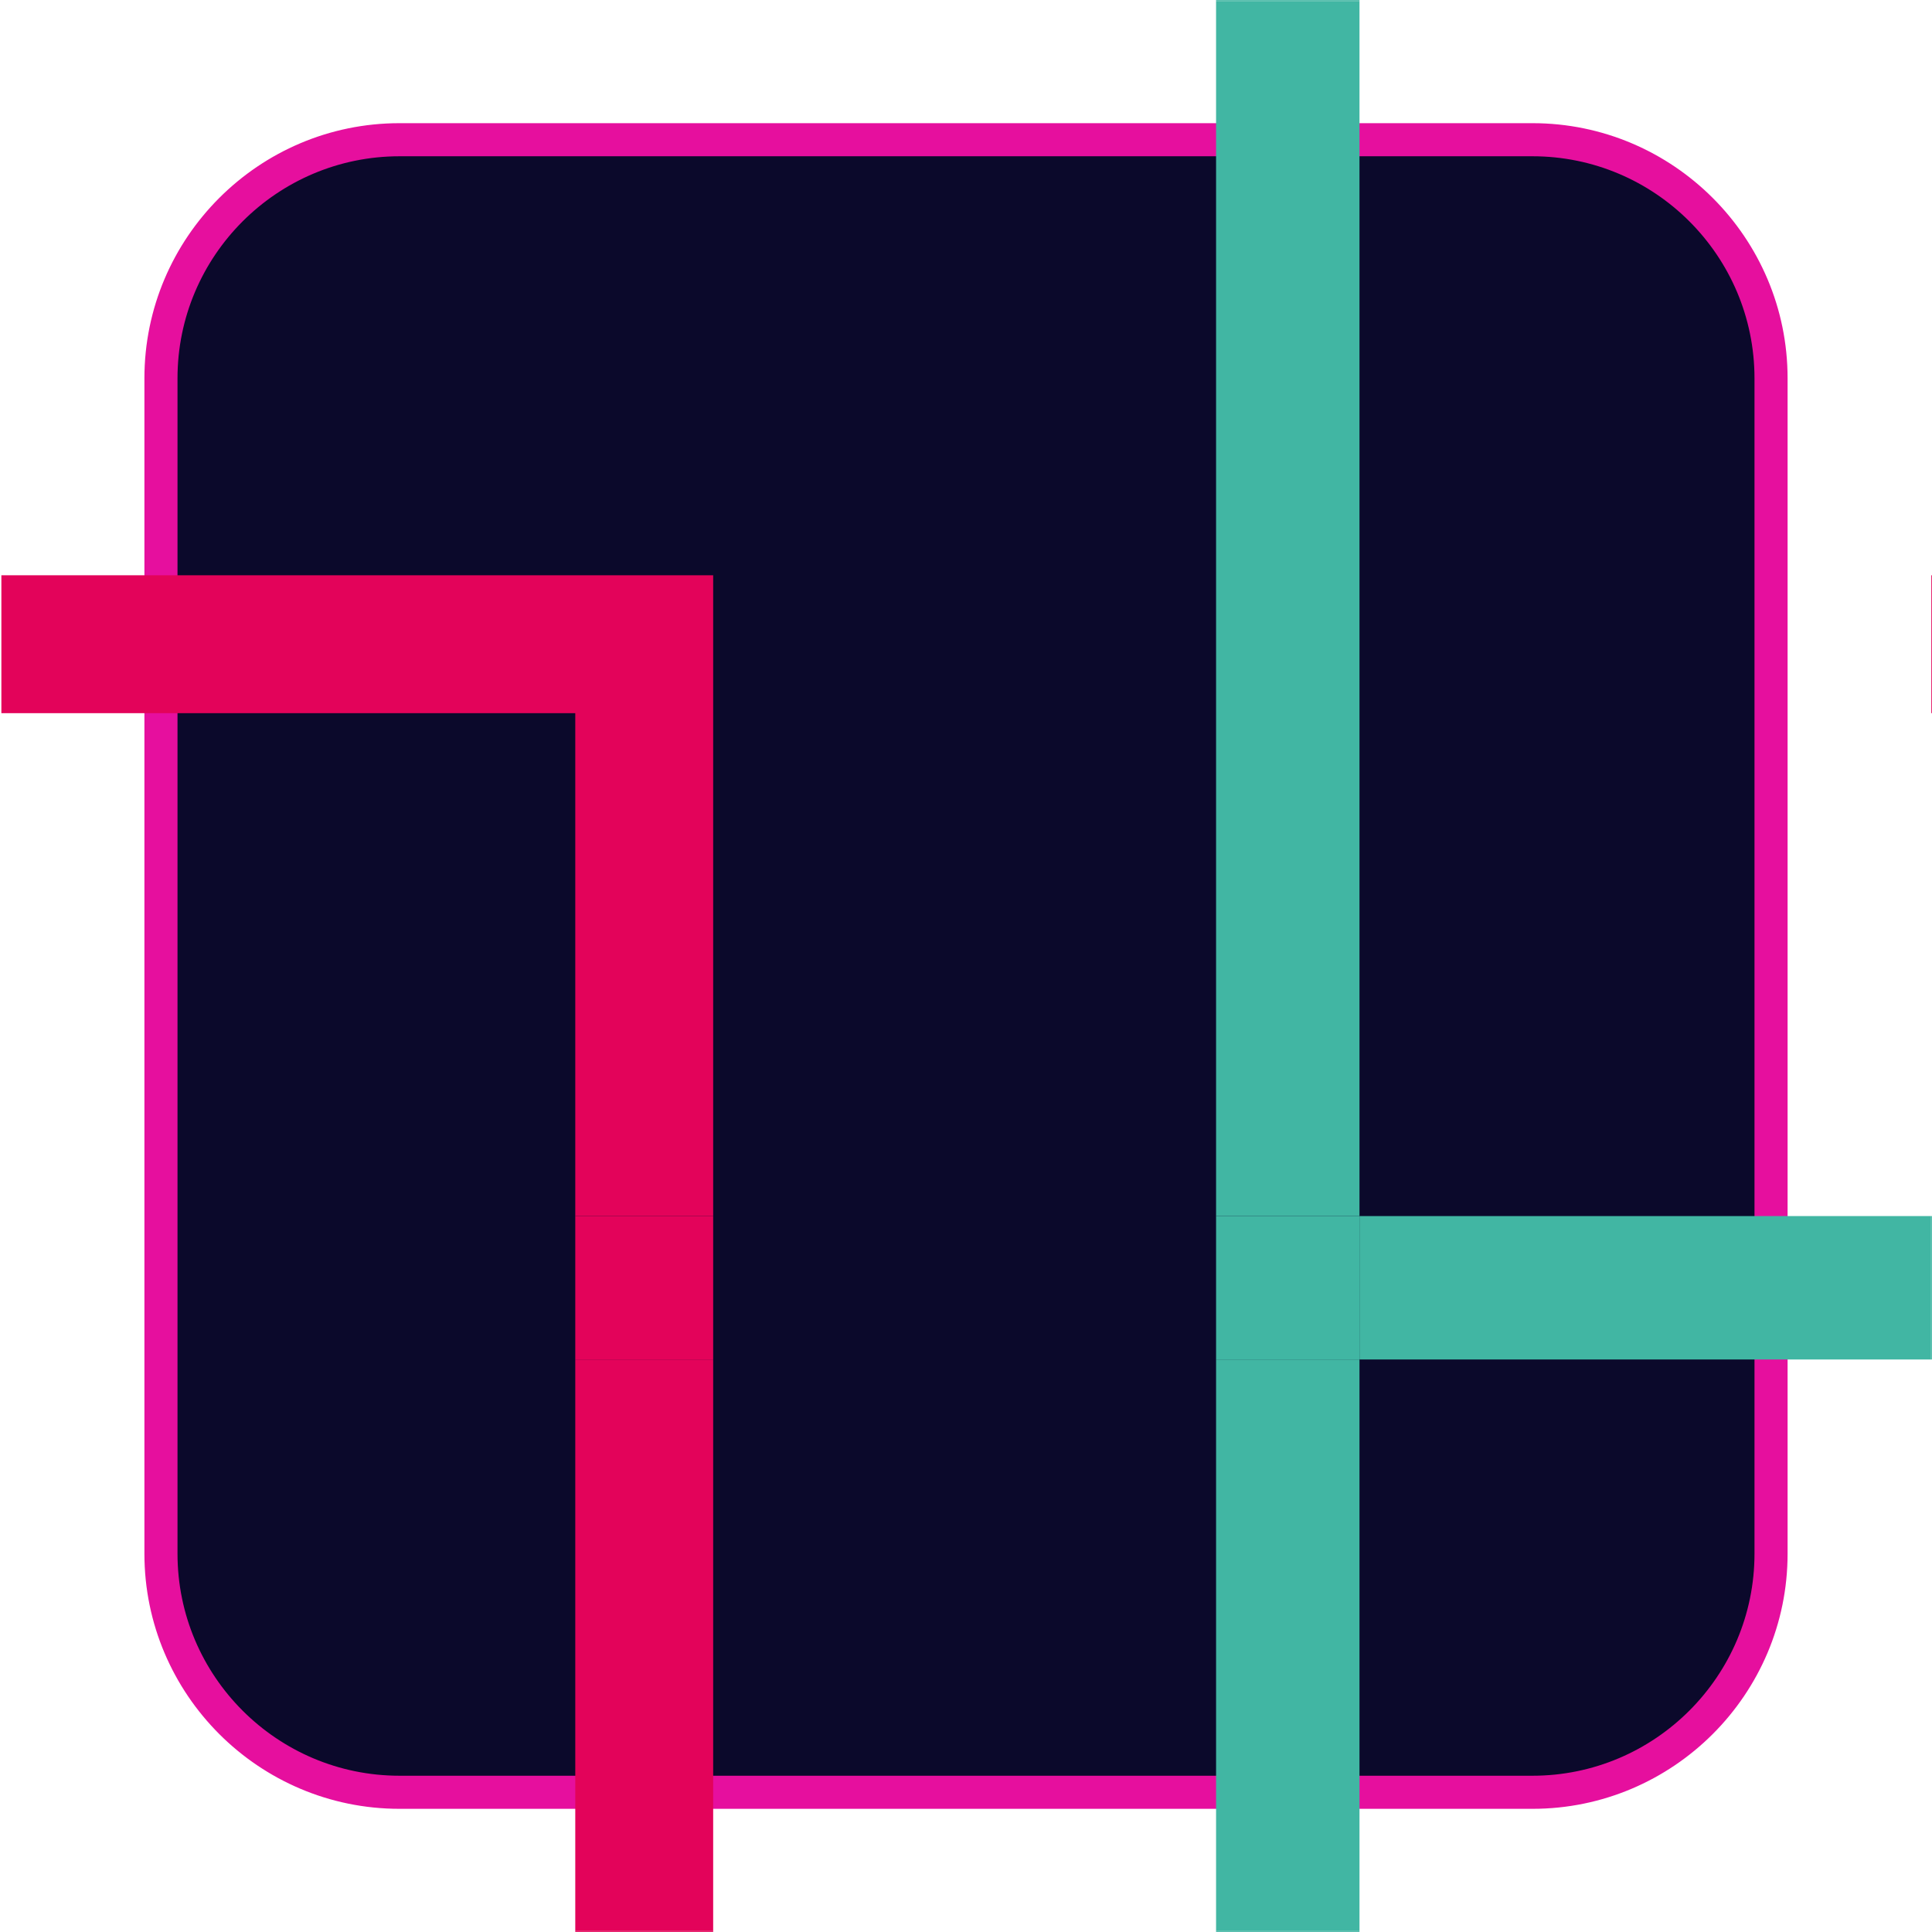
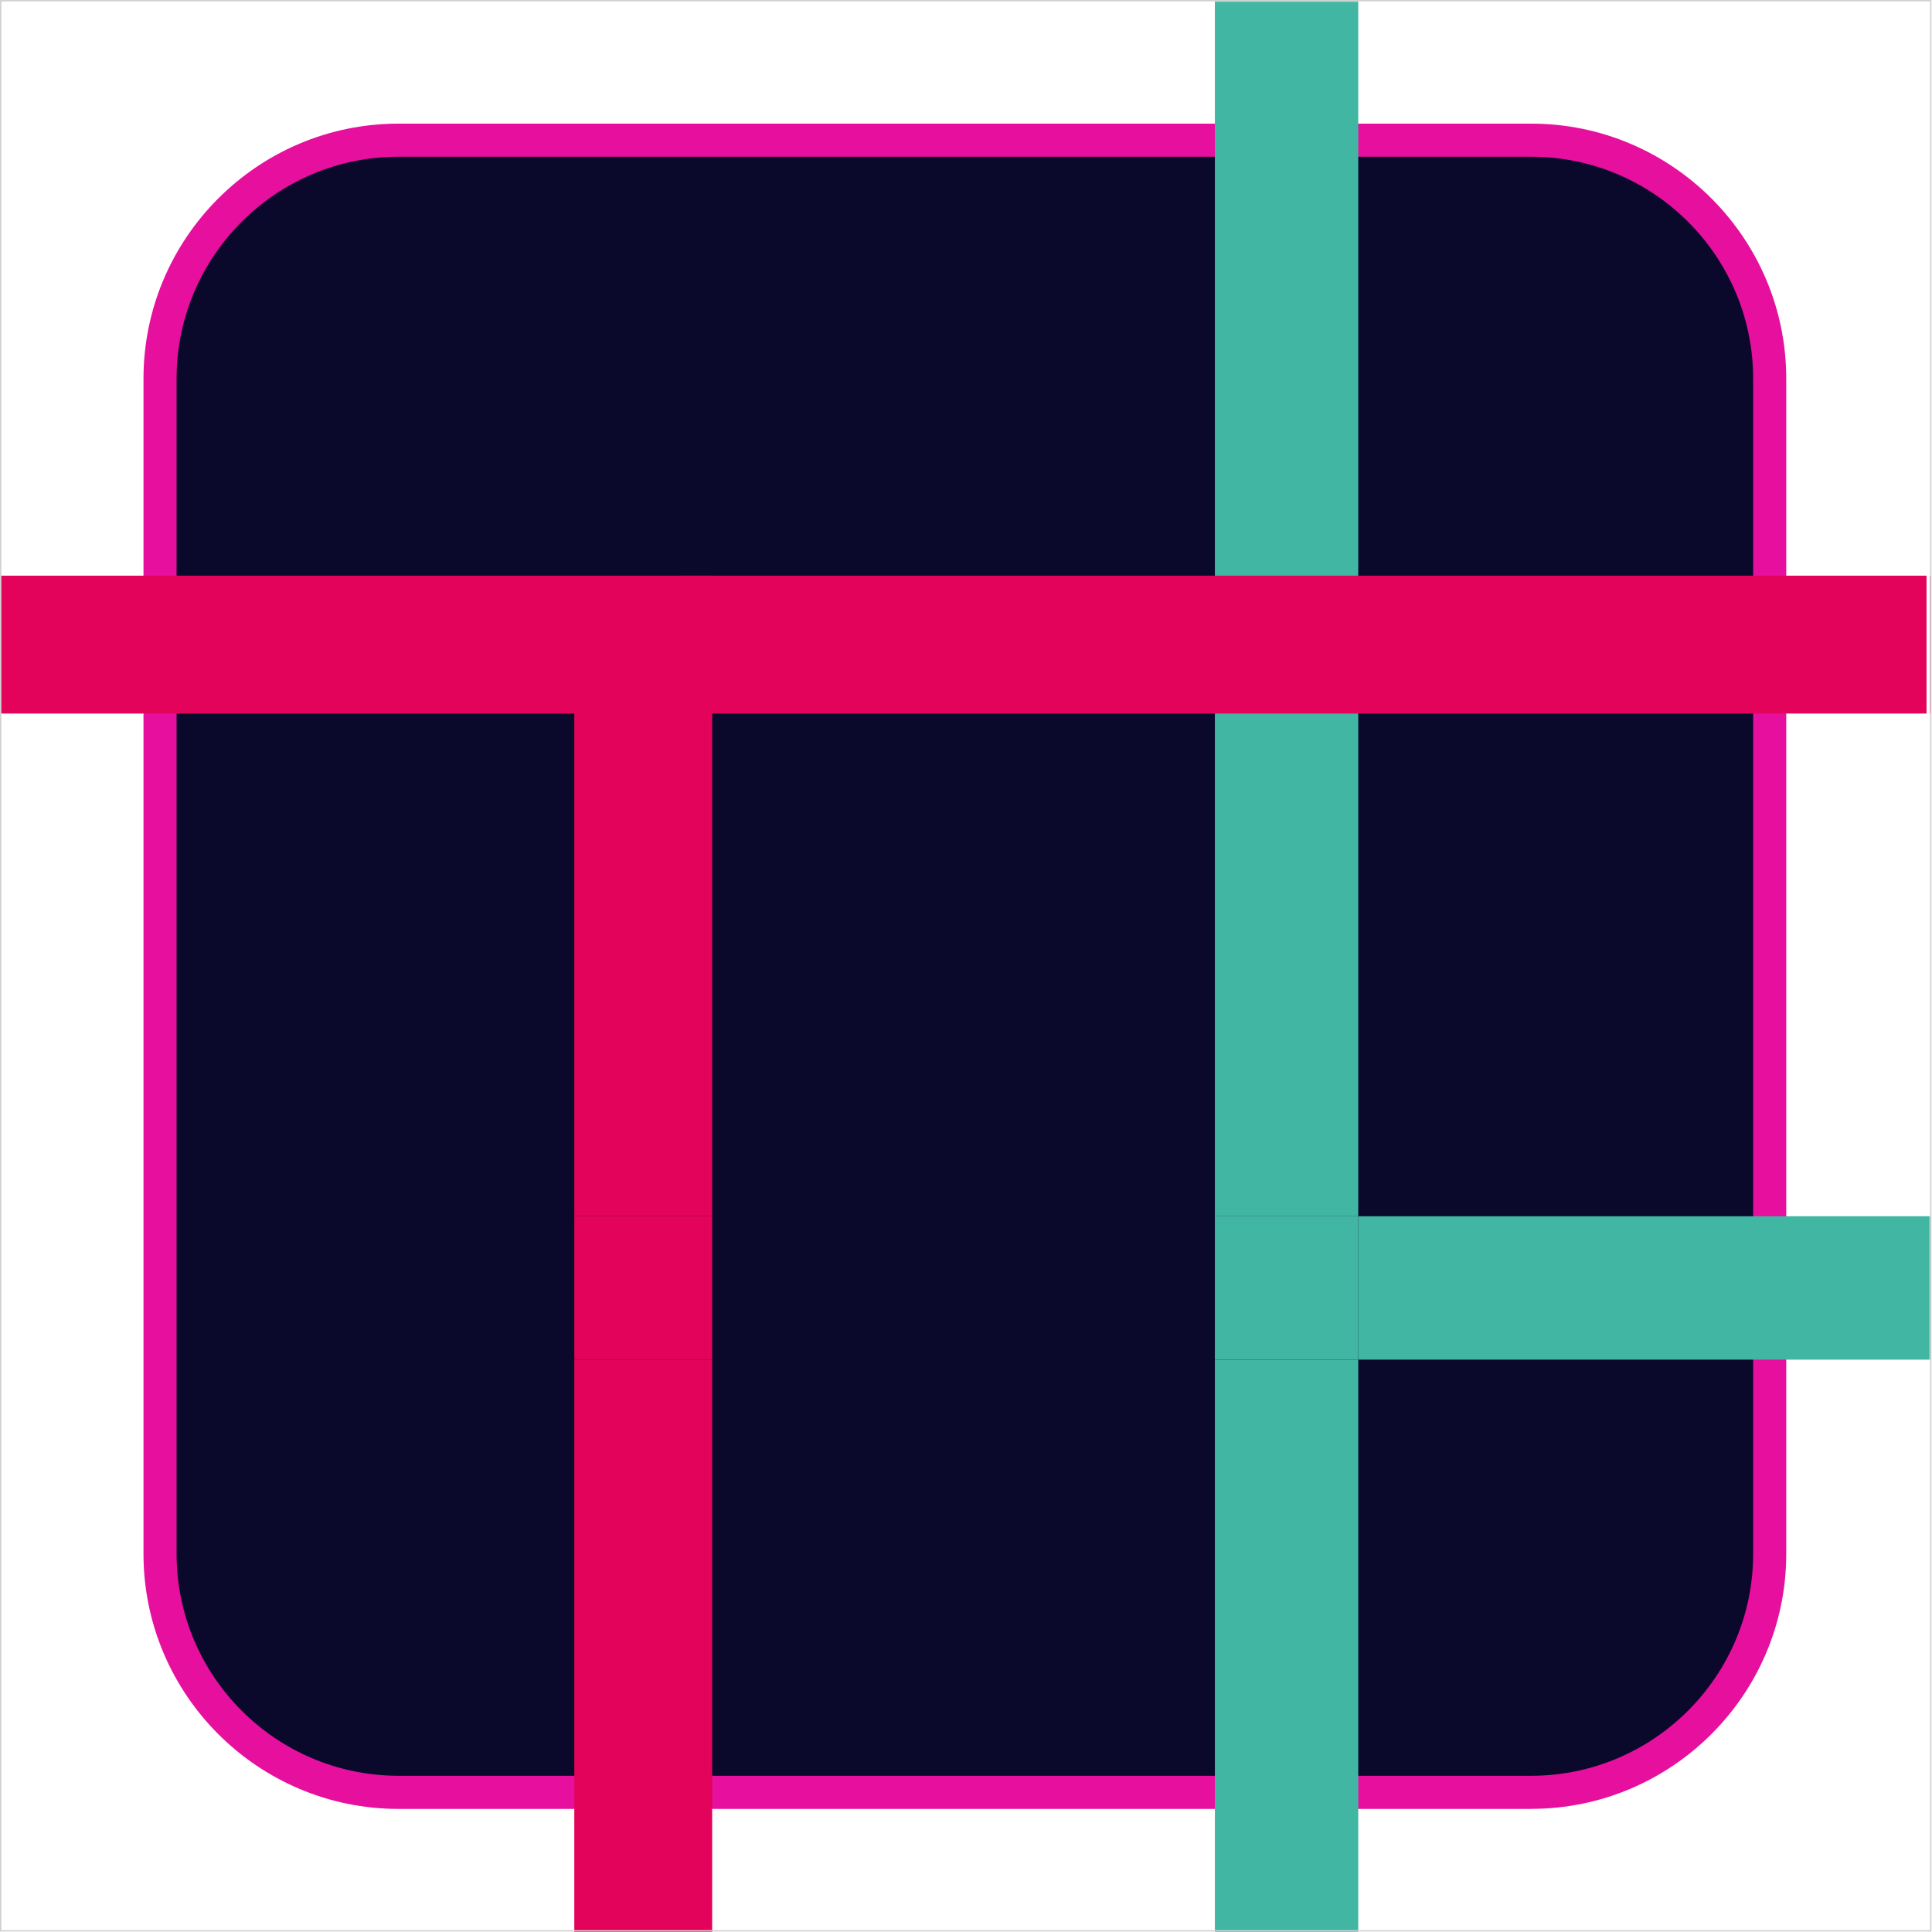
- <svg xmlns="http://www.w3.org/2000/svg" id="Capa_1" data-name="Capa 1" viewBox="0 0 350.25 350.25">
+ <svg xmlns="http://www.w3.org/2000/svg" id="Capa_1" data-name="Capa 1" viewBox="0 0 350.25 350.34">
  <defs>
    <style>
      .cls-1 {
        fill: #e3035a;
      }

      .cls-2 {
        fill: #41b6a3;
      }

      .cls-3 {
        fill: #0b092b;
      }

      .cls-4 {
+         fill: none;
+         stroke: #d1d1d1;
+         stroke-miterlimit: 10;
+         stroke-width: .25px;
+       }
+ 
+       .cls-5 {
        fill: #e60f9e;
      }
    </style>
  </defs>
  <g>
-     <rect class="cls-3" x="29.18" y="25.33" width="291.9" height="299.59" rx="43.25" ry="43.25" />
-     <path class="cls-4" d="M277.82,327.92H72.43c-25.5,0-46.25-20.75-46.25-46.25V68.58c0-25.5,20.75-46.25,46.25-46.25h205.39c25.5,0,46.25,20.75,46.25,46.25v213.09c0,25.5-20.75,46.25-46.25,46.25ZM72.43,28.33c-22.19,0-40.25,18.06-40.25,40.25v213.09c0,22.2,18.06,40.25,40.25,40.25h205.39c22.19,0,40.25-18.06,40.25-40.25V68.58c0-22.2-18.06-40.25-40.25-40.25H72.43Z" />
+     <g>
+       <rect class="cls-3" x="29.02" y="25.42" width="291.9" height="299.59" rx="43.25" ry="43.25" />
+       <path class="cls-5" d="M277.67,328.02H72.27c-25.5,0-46.25-20.75-46.25-46.25V68.67c0-25.5,20.75-46.25,46.25-46.25h205.39c25.5,0,46.25,20.75,46.25,46.25v213.09c0,25.5-20.75,46.25-46.25,46.25ZM72.27,28.42c-22.19,0-40.25,18.06-40.25,40.25v213.09c0,22.2,18.06,40.25,40.25,40.25h205.39c22.19,0,40.25-18.06,40.25-40.25V68.67c0-22.2-18.06-40.25-40.25-40.25H72.27Z" />
+     </g>
+     <rect class="cls-2" x="220.3" y="246.55" width="26" height="103.54" />
+     <rect class="cls-2" x="220.3" y="350.09" width="26" height=".12" />
+     <rect class="cls-2" x="220.3" y="350.22" width="26" height=".12" />
+     <polygon class="cls-1" points="104.14 220.55 129.14 220.55 129.14 104.39 .09 104.39 .09 129.39 104.14 129.39 104.14 220.55" />
+     <rect class="cls-1" x="104.14" y="246.55" width="25" height="103.54" />
+     <rect class="cls-1" x="104.14" y="350.09" width="25" height=".12" />
+     <rect class="cls-1" x="104.14" y="350.22" width="25" height=".12" />
+     <rect class="cls-2" x="246.3" y="220.55" width="103.54" height="26" />
+     <rect class="cls-2" x="349.84" y="220.55" width=".12" height="26" />
+     <rect class="cls-2" x="349.97" y="220.55" width=".12" height="26" />
+     <rect class="cls-2" x="220.3" y="220.55" width="26" height="26" />
+     <rect class="cls-1" x="104.14" y="220.55" width="25" height="26" />
+     <rect class="cls-2" x="220.3" y=".34" width="26" height="220.21" />
+     <rect class="cls-2" x="220.3" y=".09" width="26" height=".12" />
+     <rect class="cls-2" x="220.3" y=".22" width="26" height=".12" />
+     <rect class="cls-1" x="349.97" y="104.39" width=".12" height="25" />
+     <rect class="cls-4" x=".12" y=".13" width="350" height="350" />
  </g>
-   <rect class="cls-2" x="220.46" y="246.46" width="26" height="103.54" />
-   <rect class="cls-2" x="220.46" y="350" width="26" height=".12" />
-   <rect class="cls-2" x="220.46" y="350.12" width="26" height=".12" />
-   <polygon class="cls-1" points="104.29 220.46 129.29 220.46 129.29 104.29 .25 104.29 .25 129.29 104.29 129.29 104.29 220.46" />
-   <rect class="cls-1" x="104.29" y="246.46" width="25" height="103.54" />
-   <rect class="cls-1" x="104.29" y="350" width="25" height=".12" />
-   <rect class="cls-1" x="104.29" y="350.12" width="25" height=".12" />
-   <rect class="cls-2" x="246.46" y="220.46" width="103.54" height="26" />
-   <rect class="cls-2" x="350" y="220.46" width=".12" height="26" />
-   <rect class="cls-2" x="350.13" y="220.46" width=".12" height="26" />
-   <rect class="cls-2" x="220.46" y="220.46" width="26" height="26" />
-   <rect class="cls-1" x="104.29" y="220.46" width="25" height="26" />
-   <rect class="cls-2" x="220.46" y=".25" width="26" height="220.21" />
-   <rect class="cls-2" x="220.46" y="0" width="26" height=".12" />
-   <rect class="cls-2" x="220.46" y=".12" width="26" height=".12" />
-   <rect class="cls-1" x="350.13" y="104.29" width=".12" height="25" />
+   <rect class="cls-1" x="123.03" y="104.39" width="226.32" height="25" />
</svg>
